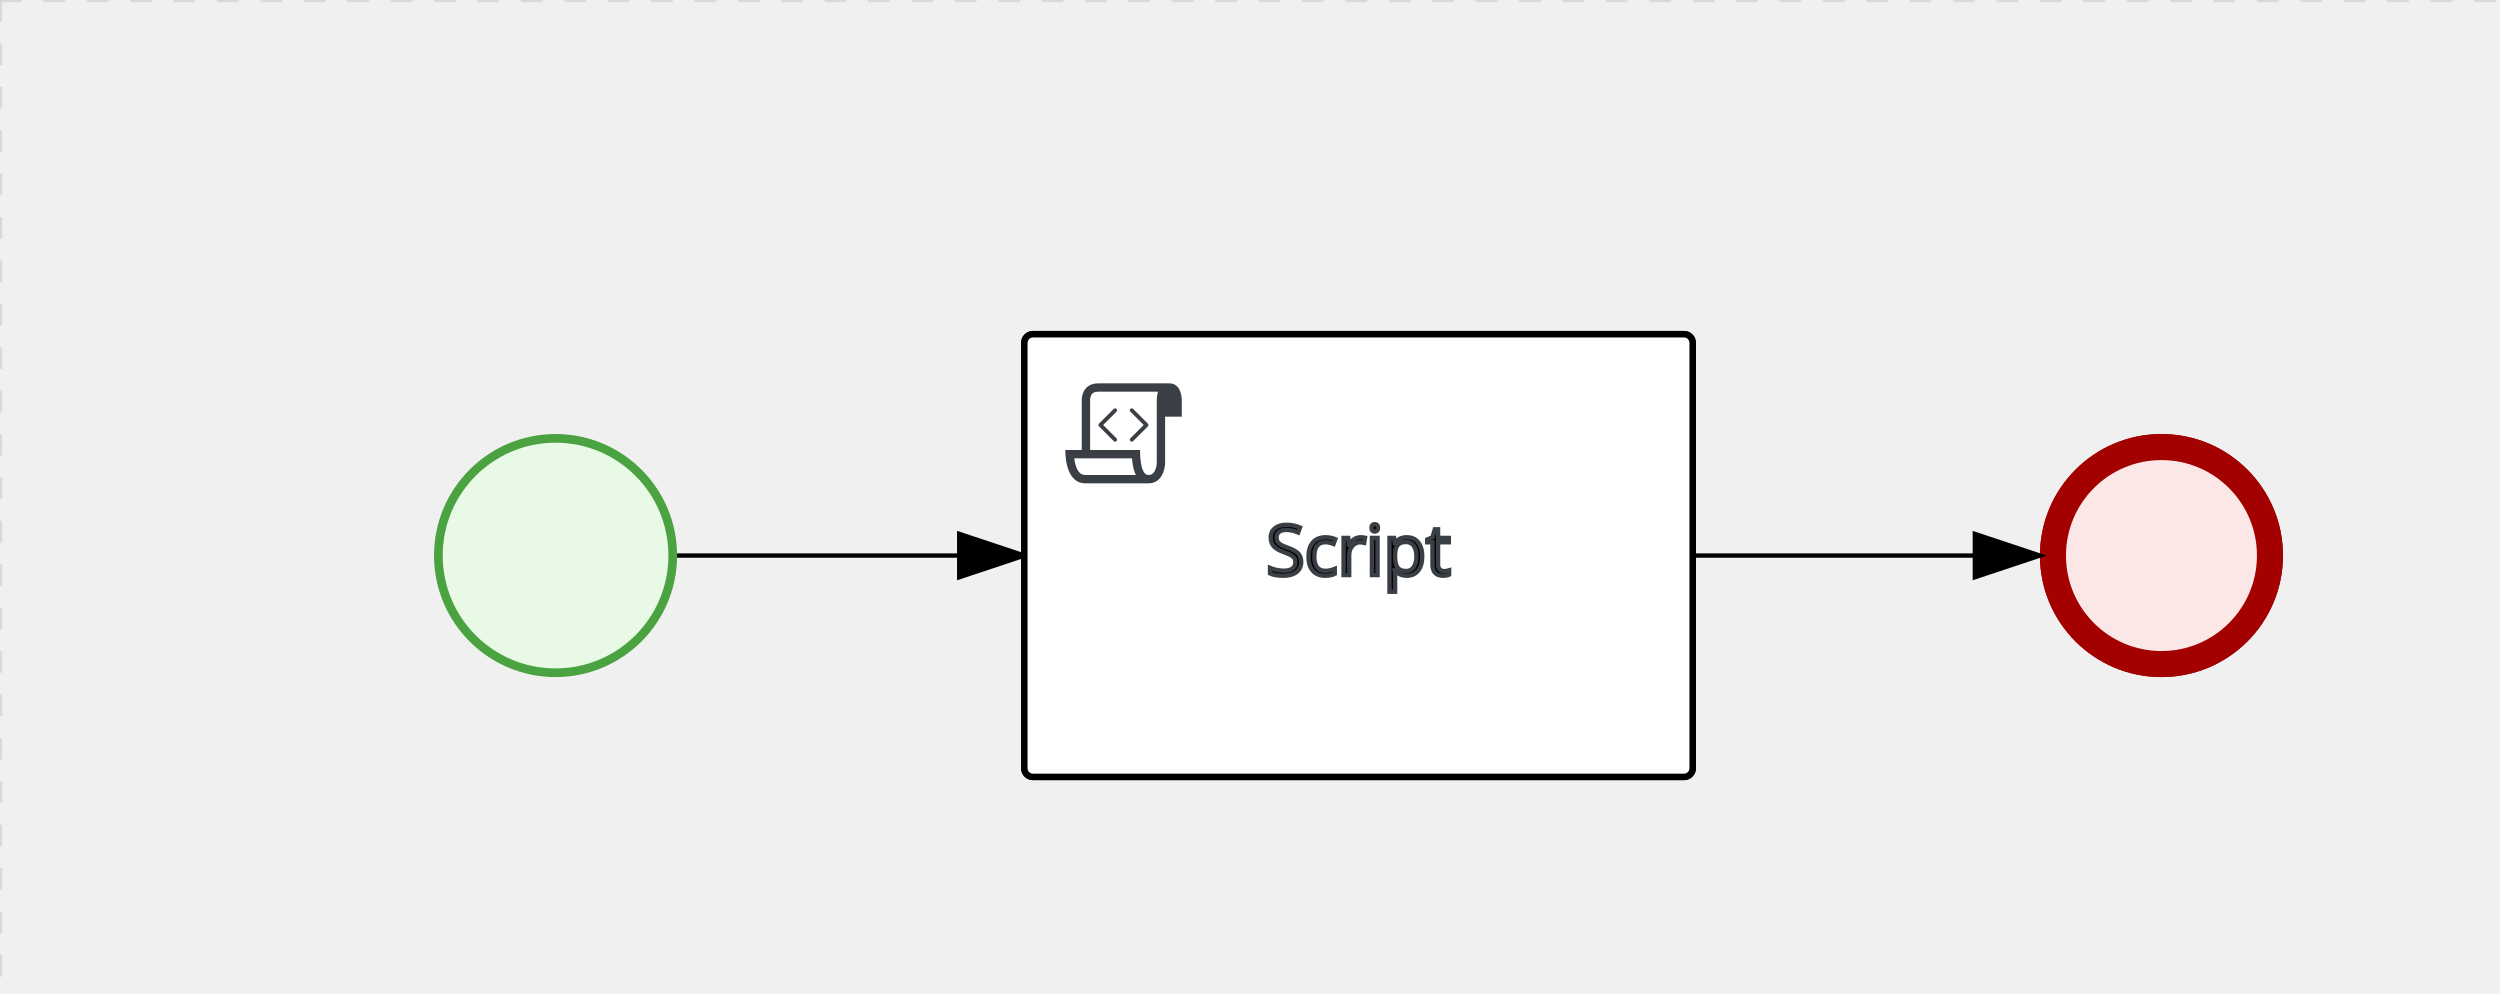
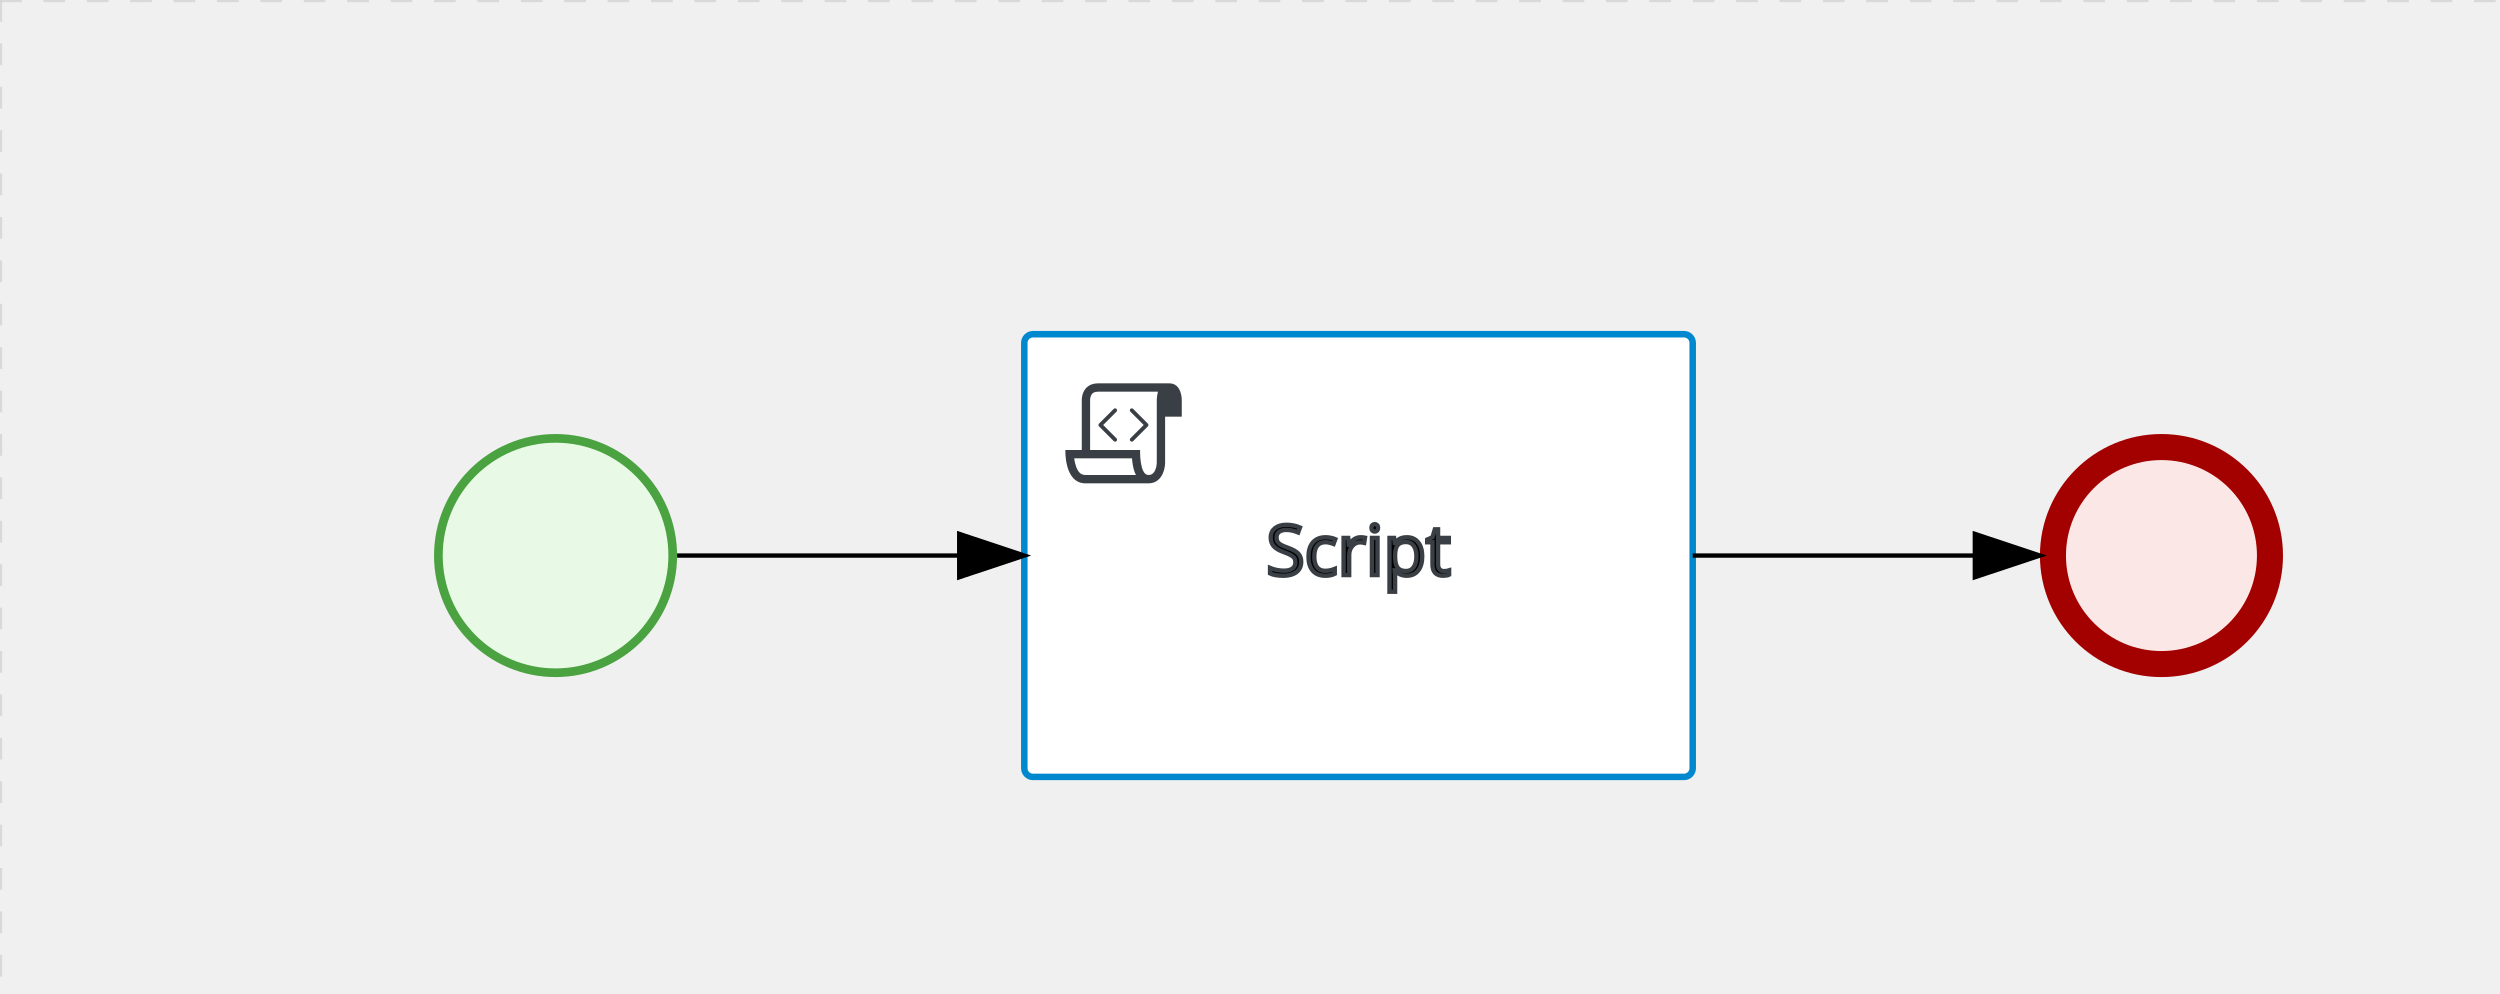
<svg xmlns="http://www.w3.org/2000/svg" version="1.1" width="576" height="229" viewBox="0 0 576 229">
  <defs />
  <g transform="matrix(1,0,0,1,0,0)">
    <g>
      <g>
        <g>
          <path fill="none" stroke="#d3d3d3" paint-order="fill stroke markers" d=" M 0 0 L 1200 0" stroke-miterlimit="10" stroke-opacity="0.8" stroke-dasharray="5" />
        </g>
        <g>
          <path fill="none" stroke="#d3d3d3" paint-order="fill stroke markers" d=" M 0 0 L 0 800" stroke-miterlimit="10" stroke-opacity="0.8" stroke-dasharray="5" />
+         </g>
+       </g>
+       <g id="_CCC7DB38-7B07-419B-AF02-139EB2C7F832" bpmn2nodeid="_CCC7DB38-7B07-419B-AF02-139EB2C7F832" transform="matrix(1,0,0,1,470,100)">
+         <g>
+           <path fill="none" stroke="none" />
+         </g>
+         <g transform="matrix(0.125,0,0,0.125,0,0)">
+           <g transform="matrix(1,0,0,1,0,0)">
+             <path fill="#fce7e7" stroke="none" id="_CCC7DB38-7B07-419B-AF02-139EB2C7F832?shapeType=BACKGROUND" paint-order="stroke fill markers" d=" M 0 0 M 444 224 C 444 263.9 434.2 300.8 414.4 334.5 C 394.7 368.2 368 394.9 334.4 414.5 C 300.8 434.1 263.9 444 224 444 C 184.1 444 147.2 434.2 113.5 414.4 C 79.8 394.7 53.1 368 33.5 334.4 C 13.9 300.8 4 263.9 4 224 C 4 184.1 13.8 147.2 33.6 113.5 C 53.4 79.8 80.1 53.1 113.6 33.5 C 147.1 13.9 184.1 4 224 4 C 263.9 4 300.8 13.8 334.5 33.6 C 368.2 53.4 394.9 80.1 414.5 113.6 C 434.1 147.1 444 184.1 444 224 Z" />
+           </g>
+           <g>
+             <g transform="matrix(1,0,0,1,0,0)">
+               <g transform="matrix(1,0,0,1,0,0)">
+                 <path fill="#a30000" stroke="none" id="_CCC7DB38-7B07-419B-AF02-139EB2C7F832?shapeType=BORDER&amp;renderType=FILL" paint-order="stroke fill markers" d=" M 0 0 M 224 0 C 100.3 0 0 100.3 0 224 C 0 347.7 100.3 448 224 448 C 347.7 448 448 347.7 448 224 C 448 100.3 347.7 0 224 0 Z M 0 0 M 224 400 C 126.8 400 48 321.2 48 224 C 48 126.8 126.8 48 224 48 C 321.2 48 400 126.8 400 224 C 400 321.2 321.2 400 224 400 Z" />
+               </g>
+             </g>
+           </g>
+         </g>
+         <g transform="matrix(1,0,0,1,0,56)">
+           <g />
+           <g>
+             <path fill="none" stroke="black" id="_CCC7DB38-7B07-419B-AF02-139EB2C7F832undefined" paint-order="fill stroke markers" d=" M 0 0 L 0 0" stroke-miterlimit="10" stroke-opacity="0.1" stroke-dasharray="" />
+           </g>
        </g>
      </g>
      <g id="_AE1EF0FE-A96B-40F1-93C7-337C73EA75FD" bpmn2nodeid="_AE1EF0FE-A96B-40F1-93C7-337C73EA75FD" transform="matrix(1,0,0,1,100,100)">
        <g>
          <path fill="none" stroke="none" />
        </g>
        <g transform="matrix(0.125,0,0,0.125,0,0)">
          <g transform="matrix(1,0,0,1,0,0)">
            <path fill="#e8fae6" stroke="none" id="_AE1EF0FE-A96B-40F1-93C7-337C73EA75FD?shapeType=BACKGROUND" paint-order="stroke fill markers" d=" M 0 0 M 444 224 C 444 263.9 434.2 300.8 414.4 334.5 C 394.7 368.2 368 394.9 334.4 414.5 C 300.8 434.1 263.9 444 224 444 C 184.1 444 147.2 434.2 113.5 414.4 C 79.8 394.7 53.1 368 33.5 334.4 C 13.9 300.8 4 263.9 4 224 C 4 184.1 13.8 147.2 33.6 113.5 C 53.4 79.8 80.1 53.1 113.6 33.5 C 147.1 13.9 184.1 4 224 4 C 263.9 4 300.8 13.8 334.5 33.6 C 368.2 53.4 394.9 80.1 414.5 113.6 C 434.1 147.1 444 184.1 444 224 Z" />
          </g>
          <g>
            <g transform="matrix(1,0,0,1,0,0)">
              <g transform="matrix(1,0,0,1,0,0)">
-                 <path fill="rgb(74,162,65)" stroke="none" id="_AE1EF0FE-A96B-40F1-93C7-337C73EA75FD?shapeType=BORDER&amp;renderType=FILL" paint-order="stroke fill markers" d=" M 0 0 M 224 0 C 100.3 0 0 100.3 0 224 C 0 347.7 100.3 448 224 448 C 347.7 448 448 347.7 448 224 C 448 100.3 347.7 0 224 0 Z M 0 0 M 224 432 C 109.1 432 16 338.9 16 224 C 16 109.1 109.1 16 224 16 C 338.9 16 432 109.1 432 224 C 432 338.9 338.9 432 224 432 Z" />
+                 <path fill="#4aa241" stroke="none" id="_AE1EF0FE-A96B-40F1-93C7-337C73EA75FD?shapeType=BORDER&amp;renderType=FILL" paint-order="stroke fill markers" d=" M 0 0 M 224 0 C 100.3 0 0 100.3 0 224 C 0 347.7 100.3 448 224 448 C 347.7 448 448 347.7 448 224 C 448 100.3 347.7 0 224 0 Z M 0 0 M 224 432 C 109.1 432 16 338.9 16 224 C 16 109.1 109.1 16 224 16 C 338.9 16 432 109.1 432 224 C 432 338.9 338.9 432 224 432 Z" />
              </g>
            </g>
          </g>
        </g>
        <g transform="matrix(1,0,0,1,0,56)">
          <g />
          <g>
            <path fill="none" stroke="black" id="_AE1EF0FE-A96B-40F1-93C7-337C73EA75FDundefined" paint-order="fill stroke markers" d=" M 0 0 L 0 0" stroke-miterlimit="10" stroke-opacity="0.1" stroke-dasharray="" />
          </g>
        </g>
      </g>
+       <g transform="matrix(1,0,0,1,470,100)" />
      <g transform="matrix(1,0,0,1,100,100)" />
-       <g id="_FEC13EDE-8A94-4716-993D-5E63333779EF" bpmn2nodeid="_FEC13EDE-8A94-4716-993D-5E63333779EF">
-         <g>
-           <path fill="none" stroke="#000000" paint-order="fill stroke markers" d=" M 156 128 L 221 128" stroke-miterlimit="10" stroke-dasharray="" />
-         </g>
-         <g transform="matrix(1,0,0,1,156,128)" />
-         <g transform="matrix(6.123233995736766e-17,1,-1,6.123233995736766e-17,236,123)">
-           <path fill="#000000" stroke="#000000" paint-order="fill stroke markers" d=" M 10 15 L 0 15 L 5 0 Z" stroke-miterlimit="10" stroke-dasharray="" />
-         </g>
-       </g>
      <g id="_2C1AE635-C2C4-4226-ADE0-3989493DC7A0" bpmn2nodeid="_2C1AE635-C2C4-4226-ADE0-3989493DC7A0" transform="matrix(1,0,0,1,236,77)">
        <g>
          <path fill="none" stroke="none" />
        </g>
        <g transform="matrix(1,0,0,1,0,0)">
          <path fill="#ffffff" stroke="none" id="_2C1AE635-C2C4-4226-ADE0-3989493DC7A0?shapeType=BACKGROUND" paint-order="stroke fill markers" d=" M 2 0 L 152 0 L 152 0 A 2 2 0 0 1 154 2 L 154 100 L 154 100 A 2 2 0 0 1 152 102 L 2 102 L 2 102 A 2 2 0 0 1 0 100 L 0 2 L 0 2 A 2 2 0 0 1 2 0 Z" />
        </g>
        <g transform="matrix(1,0,0,1,0,0)">
-           <path fill="none" stroke="rgb(0,0,0)" id="_2C1AE635-C2C4-4226-ADE0-3989493DC7A0?shapeType=BORDER&amp;renderType=STROKE" paint-order="fill stroke markers" d=" M 2 0 L 152 0 L 152 0 A 2 2 0 0 1 154 2 L 154 100 L 154 100 A 2 2 0 0 1 152 102 L 2 102 L 2 102 A 2 2 0 0 1 0 100 L 0 2 L 0 2 A 2 2 0 0 1 2 0 Z" stroke-miterlimit="10" stroke-width="1.5" stroke-dasharray="" />
+           <path fill="none" stroke="rgb(0,136,206)" id="_2C1AE635-C2C4-4226-ADE0-3989493DC7A0?shapeType=BORDER&amp;renderType=STROKE" paint-order="fill stroke markers" d=" M 2 0 L 152 0 L 152 0 A 2 2 0 0 1 154 2 L 154 100 L 154 100 A 2 2 0 0 1 152 102 L 2 102 L 2 102 A 2 2 0 0 1 0 100 L 0 2 L 0 2 A 2 2 0 0 1 2 0 Z" stroke-miterlimit="10" stroke-width="1.5" stroke-dasharray="" />
        </g>
        <g>
          <g transform="matrix(0.06,0,0,0.06,9.4,9.4)">
            <g transform="matrix(1,0,0,1,0,0)">
              <path fill="#393f44" stroke="none" id="_2C1AE635-C2C4-4226-ADE0-3989493DC7A0undefined" paint-order="stroke fill markers" d=" M 0 0 M 197.3 130.2 C 194.4 127.3 189.6 127.3 186.7 130.2 L 130.2 186.7 C 127.3 189.6 127.3 194.4 130.2 197.3 L 186.7 253.8 C 188.1 255.3 190.1 256 192 256 C 193.9 256 195.9 255.3 197.3 253.7 C 200.2 250.8 200.2 246 197.3 243.1 L 146.2 192 L 197.3 140.8 C 200.2 137.9 200.2 133.1 197.3 130.2 Z" />
            </g>
            <g transform="matrix(1,0,0,1,0,0)">
              <path fill="#393f44" stroke="none" id="_2C1AE635-C2C4-4226-ADE0-3989493DC7A0undefined" paint-order="stroke fill markers" d=" M 0 0 M 261.3 130.2 C 258.4 127.3 253.6 127.3 250.7 130.2 C 247.8 133.1 247.8 137.9 250.7 140.8 L 301.8 191.9 L 250.7 243 C 247.8 245.9 247.8 250.7 250.7 253.6 C 252.1 255.3 254.1 256 256 256 C 257.9 256 259.9 255.3 261.3 253.8 L 317.8 197.3 C 320.7 194.4 320.7 189.6 317.8 186.7 L 261.3 130.2 Z" />
            </g>
            <g transform="matrix(1,0,0,1,0,0)">
              <path fill="#393f44" stroke="none" id="_2C1AE635-C2C4-4226-ADE0-3989493DC7A0undefined" paint-order="stroke fill markers" d=" M 0 0 M 400 32 C 400 32 152.8 32 128 32 C 62 32 64 96 64 96 L 64 288 L 1 288 C 1 288 -4 416 78 416 L 320 416 C 368 416 384 368 384 336 C 384 314.2 384 224.4 384 160 L 448 160 L 448 96 C 448 96 449 32 400 32 Z M 0 0 M 78 383.9 C 68.5 383.9 61.6 381.1 55.5 374.9 C 43.4 362.4 37.5 339.6 34.9 320 L 256.9 320 C 257.1 322.7 257.3 325.4 257.6 328.2 C 260 351.6 264.7 370.1 271.9 383.9 L 78 383.9 L 78 383.9 Z M 0 0 M 352 336 C 352 345.9 349.6 360.3 342.9 371 C 337.2 380.1 330.4 384 320 384 C 285 384 288 288 288 288 L 96 288 L 96 96 L 96 95.9 L 96 95.1 C 96 90.6 97.6 78.3 104.7 71.2 C 106.5 69.4 111.9 64 128 64 L 356.5 64 C 354.4 72.8 352.8 81.8 352.2 89.9 C 352.2 90.5 352.1 91.1 352.1 91.7 C 352.1 92 352.1 92.3 352.1 92.6 C 352 94.8 352 96 352 96 L 352 160 L 352 336 Z" />
            </g>
          </g>
        </g>
        <g transform="matrix(1,0,0,1,0,43.5)">
          <g>
            <text fill="#000000" stroke="none" font-family="Open Sans" font-size="12pt" font-style="normal" font-weight="normal" text-decoration="normal" x="77" y="12" text-anchor="middle" dominant-baseline="alphabetic" id="_2C1AE635-C2C4-4226-ADE0-3989493DC7A0undefined">             Script              </text>
            <path fill="none" stroke="none" />
            <text fill="none" stroke="#393f44" font-family="Open Sans" font-size="12pt" font-style="normal" font-weight="normal" text-decoration="normal" x="77" y="12" text-anchor="middle" dominant-baseline="alphabetic" stroke-miterlimit="10" stroke-dasharray="">             Script              </text>
          </g>
          <g>
            <path fill="none" stroke="black" id="_2C1AE635-C2C4-4226-ADE0-3989493DC7A0undefined" paint-order="fill stroke markers" d=" M 0 0 L 0 0" stroke-miterlimit="10" stroke-opacity="0.1" stroke-dasharray="" />
          </g>
        </g>
      </g>
-       <g id="_2C1AE635-C2C4-4226-ADE0-3989493DC7A0" bpmn2nodeid="_2C1AE635-C2C4-4226-ADE0-3989493DC7A0" transform="matrix(1,0,0,1,236,77)">
-         <g>
-           <path fill="none" stroke="none" />
-         </g>
-         <g transform="matrix(1,0,0,1,0,0)">
-           <path fill="#ffffff" stroke="none" id="_2C1AE635-C2C4-4226-ADE0-3989493DC7A0?shapeType=BACKGROUND" paint-order="stroke fill markers" d=" M 2 0 L 152 0 L 152 0 A 2 2 0 0 1 154 2 L 154 100 L 154 100 A 2 2 0 0 1 152 102 L 2 102 L 2 102 A 2 2 0 0 1 0 100 L 0 2 L 0 2 A 2 2 0 0 1 2 0 Z" />
-         </g>
-         <g transform="matrix(1,0,0,1,0,0)">
-           <path fill="none" stroke="rgb(0,0,0)" id="_2C1AE635-C2C4-4226-ADE0-3989493DC7A0?shapeType=BORDER&amp;renderType=STROKE" paint-order="fill stroke markers" d=" M 2 0 L 152 0 L 152 0 A 2 2 0 0 1 154 2 L 154 100 L 154 100 A 2 2 0 0 1 152 102 L 2 102 L 2 102 A 2 2 0 0 1 0 100 L 0 2 L 0 2 A 2 2 0 0 1 2 0 Z" stroke-miterlimit="10" stroke-width="1.5" stroke-dasharray="" />
-         </g>
-         <g>
-           <g transform="matrix(0.06,0,0,0.06,9.4,9.4)">
-             <g transform="matrix(1,0,0,1,0,0)">
-               <path fill="#393f44" stroke="none" id="_2C1AE635-C2C4-4226-ADE0-3989493DC7A0undefined" paint-order="stroke fill markers" d=" M 0 0 M 197.3 130.2 C 194.4 127.3 189.6 127.3 186.7 130.2 L 130.2 186.7 C 127.3 189.6 127.3 194.4 130.2 197.3 L 186.7 253.8 C 188.1 255.3 190.1 256 192 256 C 193.9 256 195.9 255.3 197.3 253.7 C 200.2 250.8 200.2 246 197.3 243.1 L 146.2 192 L 197.3 140.8 C 200.2 137.9 200.2 133.1 197.3 130.2 Z" />
-             </g>
-             <g transform="matrix(1,0,0,1,0,0)">
-               <path fill="#393f44" stroke="none" id="_2C1AE635-C2C4-4226-ADE0-3989493DC7A0undefined" paint-order="stroke fill markers" d=" M 0 0 M 261.3 130.2 C 258.4 127.3 253.6 127.3 250.7 130.2 C 247.8 133.1 247.8 137.9 250.7 140.8 L 301.8 191.9 L 250.7 243 C 247.8 245.9 247.8 250.7 250.7 253.6 C 252.1 255.3 254.1 256 256 256 C 257.9 256 259.9 255.3 261.3 253.8 L 317.8 197.3 C 320.7 194.4 320.7 189.6 317.8 186.7 L 261.3 130.2 Z" />
-             </g>
-             <g transform="matrix(1,0,0,1,0,0)">
-               <path fill="#393f44" stroke="none" id="_2C1AE635-C2C4-4226-ADE0-3989493DC7A0undefined" paint-order="stroke fill markers" d=" M 0 0 M 400 32 C 400 32 152.8 32 128 32 C 62 32 64 96 64 96 L 64 288 L 1 288 C 1 288 -4 416 78 416 L 320 416 C 368 416 384 368 384 336 C 384 314.2 384 224.4 384 160 L 448 160 L 448 96 C 448 96 449 32 400 32 Z M 0 0 M 78 383.9 C 68.5 383.9 61.6 381.1 55.5 374.9 C 43.4 362.4 37.5 339.6 34.9 320 L 256.9 320 C 257.1 322.7 257.3 325.4 257.6 328.2 C 260 351.6 264.7 370.1 271.9 383.9 L 78 383.9 L 78 383.9 Z M 0 0 M 352 336 C 352 345.9 349.6 360.3 342.9 371 C 337.2 380.1 330.4 384 320 384 C 285 384 288 288 288 288 L 96 288 L 96 96 L 96 95.9 L 96 95.1 C 96 90.6 97.6 78.3 104.7 71.2 C 106.5 69.4 111.9 64 128 64 L 356.5 64 C 354.4 72.8 352.8 81.8 352.2 89.9 C 352.2 90.5 352.1 91.1 352.1 91.7 C 352.1 92 352.1 92.3 352.1 92.6 C 352 94.8 352 96 352 96 L 352 160 L 352 336 Z" />
-             </g>
-           </g>
-         </g>
-         <g transform="matrix(1,0,0,1,0,43.5)">
-           <g>
-             <text fill="#000000" stroke="none" font-family="Open Sans" font-size="12pt" font-style="normal" font-weight="normal" text-decoration="normal" x="77" y="12" text-anchor="middle" dominant-baseline="alphabetic" id="_2C1AE635-C2C4-4226-ADE0-3989493DC7A0undefined">             Script              </text>
-             <path fill="none" stroke="none" />
-             <text fill="none" stroke="#393f44" font-family="Open Sans" font-size="12pt" font-style="normal" font-weight="normal" text-decoration="normal" x="77" y="12" text-anchor="middle" dominant-baseline="alphabetic" stroke-miterlimit="10" stroke-dasharray="">             Script              </text>
-           </g>
-           <g>
-             <path fill="none" stroke="black" id="_2C1AE635-C2C4-4226-ADE0-3989493DC7A0undefined" paint-order="fill stroke markers" d=" M 0 0 L 0 0" stroke-miterlimit="10" stroke-opacity="0.1" stroke-dasharray="" />
-           </g>
-         </g>
-       </g>
-       <g transform="matrix(1,0,0,1,236,77)" />
-       <g id="_CCC7DB38-7B07-419B-AF02-139EB2C7F832" bpmn2nodeid="_CCC7DB38-7B07-419B-AF02-139EB2C7F832" transform="matrix(1,0,0,1,470,100)">
-         <g>
-           <path fill="none" stroke="none" />
-         </g>
-         <g transform="matrix(0.125,0,0,0.125,0,0)">
-           <g transform="matrix(1,0,0,1,0,0)">
-             <path fill="#fce7e7" stroke="none" id="_CCC7DB38-7B07-419B-AF02-139EB2C7F832?shapeType=BACKGROUND" paint-order="stroke fill markers" d=" M 0 0 M 444 224 C 444 263.9 434.2 300.8 414.4 334.5 C 394.7 368.2 368 394.9 334.4 414.5 C 300.8 434.1 263.9 444 224 444 C 184.1 444 147.2 434.2 113.5 414.4 C 79.8 394.7 53.1 368 33.5 334.4 C 13.9 300.8 4 263.9 4 224 C 4 184.1 13.8 147.2 33.6 113.5 C 53.4 79.8 80.1 53.1 113.6 33.5 C 147.1 13.9 184.1 4 224 4 C 263.9 4 300.8 13.8 334.5 33.6 C 368.2 53.4 394.9 80.1 414.5 113.6 C 434.1 147.1 444 184.1 444 224 Z" />
-           </g>
-           <g>
-             <g transform="matrix(1,0,0,1,0,0)">
-               <g transform="matrix(1,0,0,1,0,0)">
-                 <path fill="rgb(163,0,0)" stroke="none" id="_CCC7DB38-7B07-419B-AF02-139EB2C7F832?shapeType=BORDER&amp;renderType=FILL" paint-order="stroke fill markers" d=" M 0 0 M 224 0 C 100.3 0 0 100.3 0 224 C 0 347.7 100.3 448 224 448 C 347.7 448 448 347.7 448 224 C 448 100.3 347.7 0 224 0 Z M 0 0 M 224 400 C 126.8 400 48 321.2 48 224 C 48 126.8 126.8 48 224 48 C 321.2 48 400 126.8 400 224 C 400 321.2 321.2 400 224 400 Z" />
-               </g>
-             </g>
-           </g>
-         </g>
-         <g transform="matrix(1,0,0,1,0,56)">
-           <g />
-           <g>
-             <path fill="none" stroke="black" id="_CCC7DB38-7B07-419B-AF02-139EB2C7F832undefined" paint-order="fill stroke markers" d=" M 0 0 L 0 0" stroke-miterlimit="10" stroke-opacity="0.1" stroke-dasharray="" />
-           </g>
-         </g>
-       </g>
-       <g id="_CCC7DB38-7B07-419B-AF02-139EB2C7F832" bpmn2nodeid="_CCC7DB38-7B07-419B-AF02-139EB2C7F832" transform="matrix(1,0,0,1,470,100)">
-         <g>
-           <path fill="none" stroke="none" />
-         </g>
-         <g transform="matrix(0.125,0,0,0.125,0,0)">
-           <g transform="matrix(1,0,0,1,0,0)">
-             <path fill="#fce7e7" stroke="none" id="_CCC7DB38-7B07-419B-AF02-139EB2C7F832?shapeType=BACKGROUND" paint-order="stroke fill markers" d=" M 0 0 M 444 224 C 444 263.9 434.2 300.8 414.4 334.5 C 394.7 368.2 368 394.9 334.4 414.5 C 300.8 434.1 263.9 444 224 444 C 184.1 444 147.2 434.2 113.5 414.4 C 79.8 394.7 53.1 368 33.5 334.4 C 13.9 300.8 4 263.9 4 224 C 4 184.1 13.8 147.2 33.6 113.5 C 53.4 79.8 80.1 53.1 113.6 33.5 C 147.1 13.9 184.1 4 224 4 C 263.9 4 300.8 13.8 334.5 33.6 C 368.2 53.4 394.9 80.1 414.5 113.6 C 434.1 147.1 444 184.1 444 224 Z" />
-           </g>
-           <g>
-             <g transform="matrix(1,0,0,1,0,0)">
-               <g transform="matrix(1,0,0,1,0,0)">
-                 <path fill="rgb(163,0,0)" stroke="none" id="_CCC7DB38-7B07-419B-AF02-139EB2C7F832?shapeType=BORDER&amp;renderType=FILL" paint-order="stroke fill markers" d=" M 0 0 M 224 0 C 100.3 0 0 100.3 0 224 C 0 347.7 100.3 448 224 448 C 347.7 448 448 347.7 448 224 C 448 100.3 347.7 0 224 0 Z M 0 0 M 224 400 C 126.8 400 48 321.2 48 224 C 48 126.8 126.8 48 224 48 C 321.2 48 400 126.8 400 224 C 400 321.2 321.2 400 224 400 Z" />
-               </g>
-             </g>
-           </g>
-         </g>
-         <g transform="matrix(1,0,0,1,0,56)">
-           <g />
-           <g>
-             <path fill="none" stroke="black" id="_CCC7DB38-7B07-419B-AF02-139EB2C7F832undefined" paint-order="fill stroke markers" d=" M 0 0 L 0 0" stroke-miterlimit="10" stroke-opacity="0.1" stroke-dasharray="" />
-           </g>
-         </g>
-       </g>
      <g id="_8912381D-091A-43A5-8547-A171AEAD08D3" bpmn2nodeid="_8912381D-091A-43A5-8547-A171AEAD08D3">
        <g>
          <path fill="none" stroke="#000000" paint-order="fill stroke markers" d=" M 390 128 L 455 128" stroke-miterlimit="10" stroke-dasharray="" />
        </g>
        <g transform="matrix(1,0,0,1,390,128)" />
        <g transform="matrix(6.123233995736766e-17,1,-1,6.123233995736766e-17,470,123)">
          <path fill="#000000" stroke="#000000" paint-order="fill stroke markers" d=" M 10 15 L 0 15 L 5 0 Z" stroke-miterlimit="10" stroke-dasharray="" />
        </g>
      </g>
-       <g transform="matrix(1,0,0,1,470,100)" />
+       <g id="_FEC13EDE-8A94-4716-993D-5E63333779EF" bpmn2nodeid="_FEC13EDE-8A94-4716-993D-5E63333779EF">
+         <g>
+           <path fill="none" stroke="#000000" paint-order="fill stroke markers" d=" M 156 128 L 221 128" stroke-miterlimit="10" stroke-dasharray="" />
+         </g>
+         <g transform="matrix(1,0,0,1,156,128)" />
+         <g transform="matrix(6.123233995736766e-17,1,-1,6.123233995736766e-17,236,123)">
+           <path fill="#000000" stroke="#000000" paint-order="fill stroke markers" d=" M 10 15 L 0 15 L 5 0 Z" stroke-miterlimit="10" stroke-dasharray="" />
+         </g>
+       </g>
+       <g transform="matrix(1,0,0,1,236,77)" />
    </g>
  </g>
</svg>
